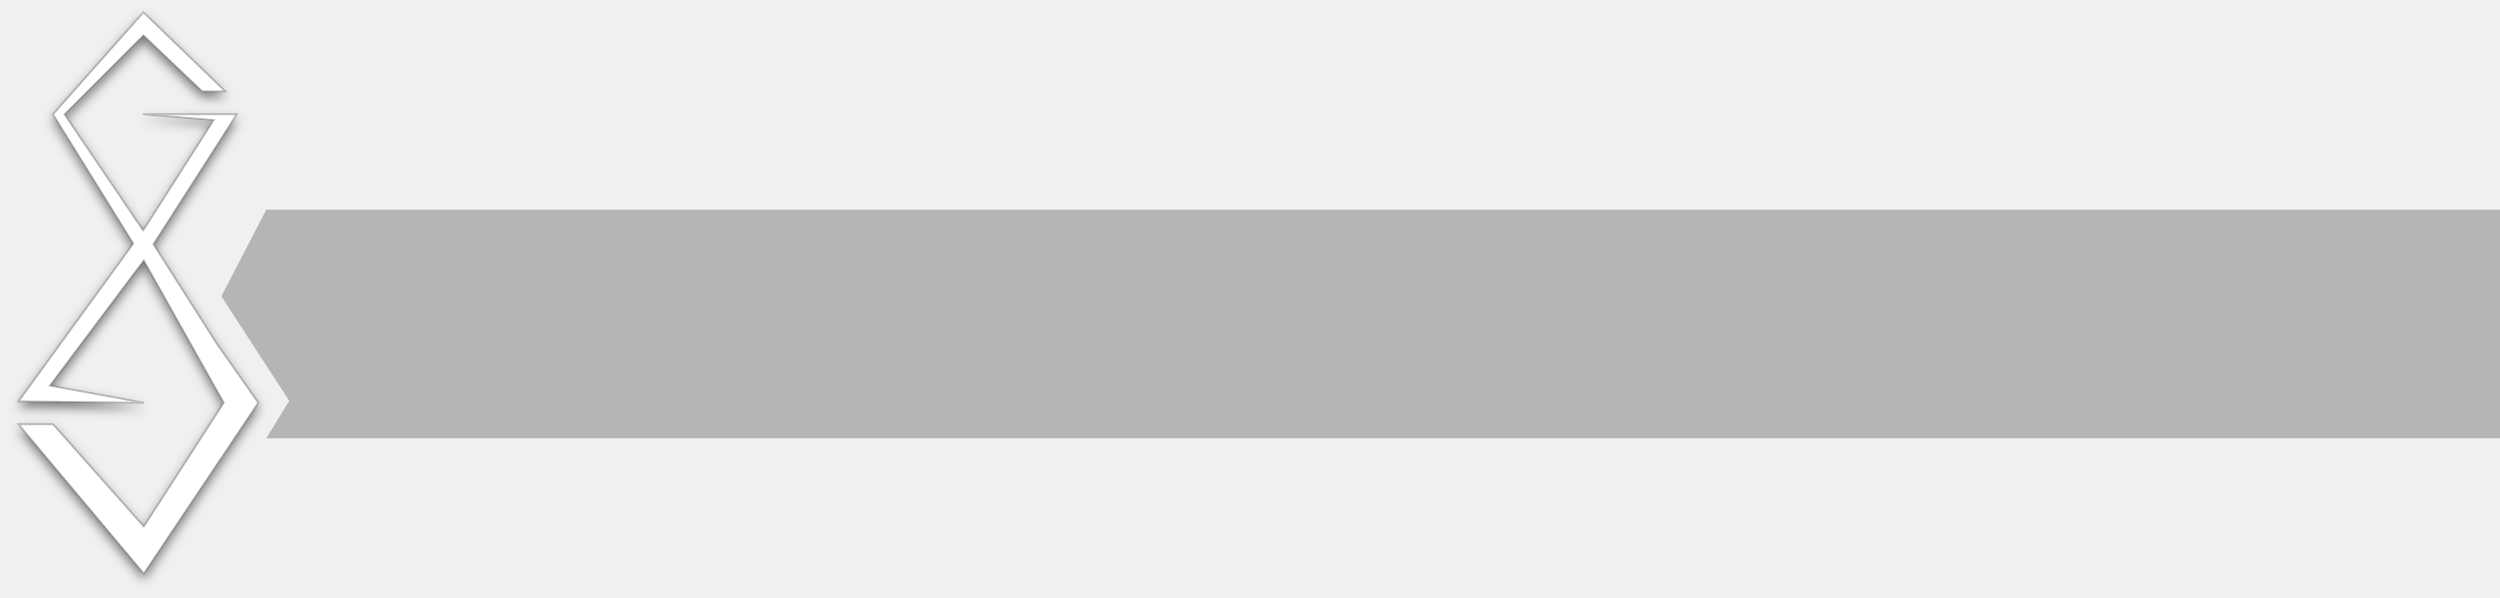
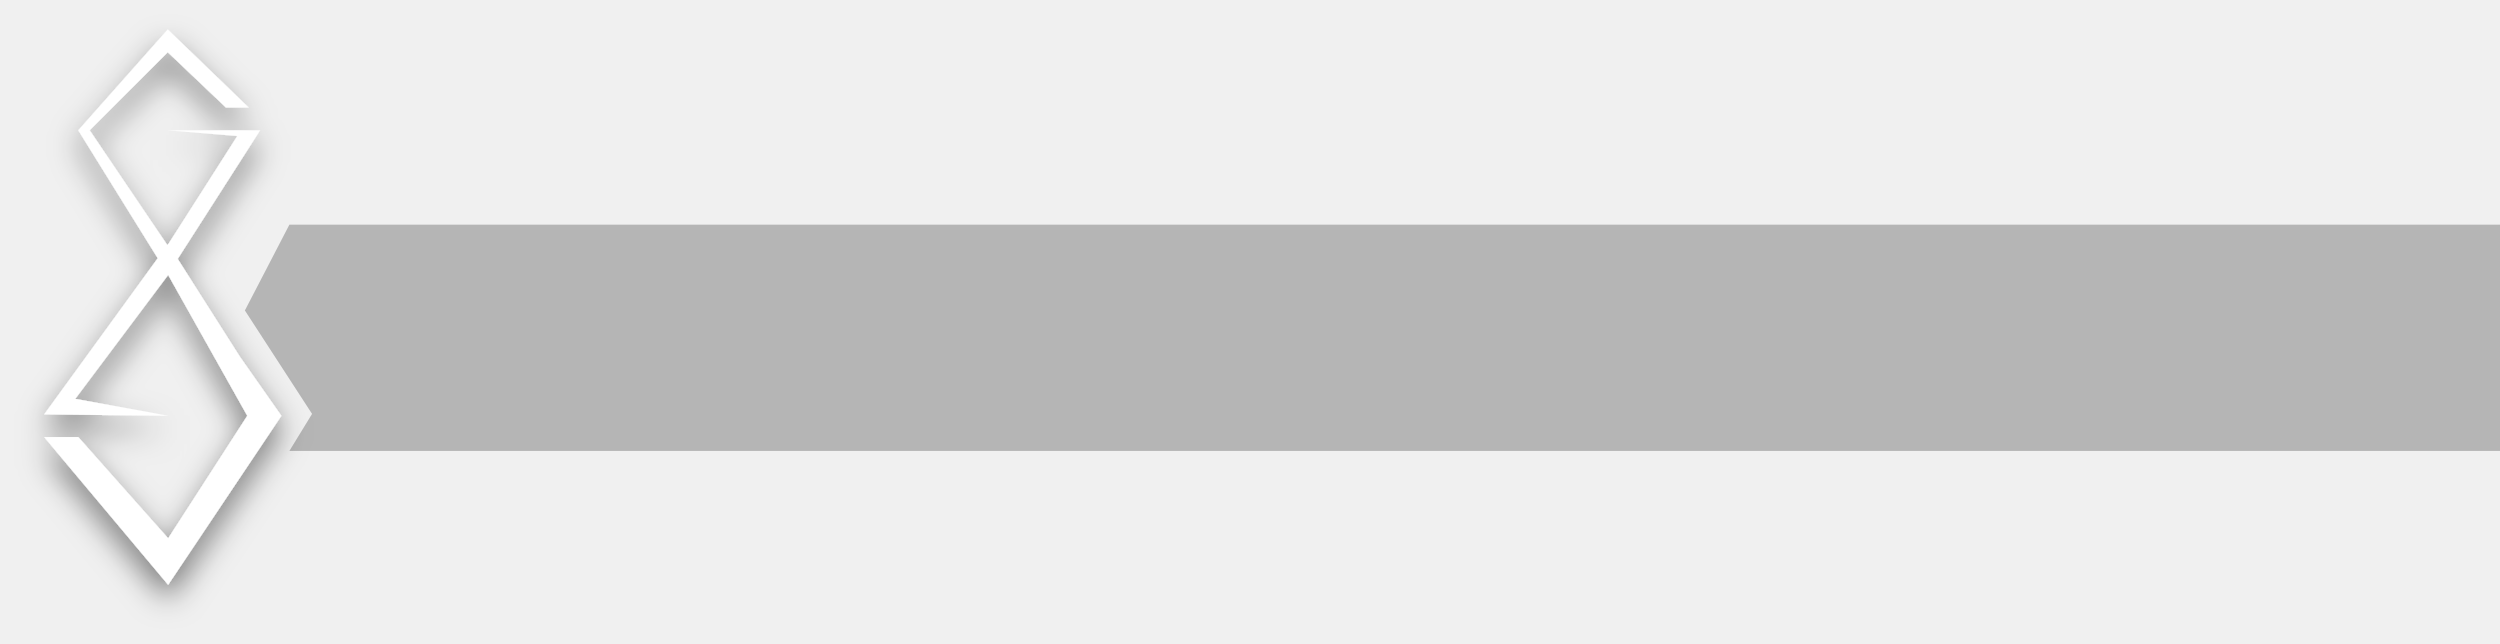
- <svg xmlns="http://www.w3.org/2000/svg" width="1356.072" height="323.926" viewBox="0 0 1356.072 323.926">
+ <svg xmlns="http://www.w3.org/2000/svg" width="509" height="131.066" viewBox="0 0 509 131.066">
  <defs>
-     <filter id="Logo" x="0" y="0" width="149.679" height="323.926" filterUnits="userSpaceOnUse">
+     <filter id="Logo" x="0" y="0" width="66.291" height="131.066" filterUnits="userSpaceOnUse">
      <feOffset dy="3" input="SourceAlpha" />
      <feGaussianBlur stdDeviation="3" result="blur" />
      <feFlood flood-opacity="0.502" />
      <feComposite operator="in" in2="blur" />
      <feComposite in="SourceGraphic" />
    </filter>
  </defs>
-   <g id="heading-banner" transform="translate(-486.928 -2608.278)">
-     <path id="Union_5" data-name="Union 5" d="M-2198.169-7495h-92.659l12.433-20.3-36.82-56.7,24.387-47H-1079.2v124Z" transform="translate(2922.202 10341)" fill="rgba(46,46,46,0.3)" />
-     <g transform="matrix(1, 0, 0, 1, 486.93, 2608.28)" filter="url(#Logo)">
-       <path id="Logo-2" data-name="Logo" d="M-118-3311.586h18.683l49.254,55.482,43.381-67.158-43.381-77.208-50.953,67.938,50.953,9.271-67.937-.779,62.239-85.578-43.556-70.111L-50.275-3535-5.9-3492.186H-18.359l-31.916-30.359-42.814,42.814,42.571,62.9.456-.627.072.112,37.86-59.274-38.285-3.114H.324l-45.171,70.472,34.12,53.617L12-3323.262l-62.063,92.635Z" transform="translate(128.07 3541.72)" fill="#fff" stroke="rgba(46,46,46,0.3)" stroke-width="1" />
+   <g id="heading-banner" transform="translate(-488 -2609)">
+     <path id="banner" d="M43.479,46.062H9.059l4.618-7.54L0,17.459,9.059,0H459.143V46.062Z" transform="translate(537.857 2654.747)" fill="rgba(46,46,46,0.3)" />
+     <g transform="matrix(1, 0, 0, 1, 488, 2609)" filter="url(#Logo)">
+       <path id="Logo-2" data-name="Logo" d="M0,82.992H6.94l18.3,20.61L41.351,78.654,25.237,49.974,6.309,75.211l18.928,3.444L0,78.365l23.12-31.79L6.94,20.531,25.158,0,41.64,15.9H37.014L25.158,4.627l-15.9,15.9L25.067,43.9l.169-.233.027.042L39.327,21.688,25.105,20.531H43.954L27.174,46.71,39.849,66.627l8.442,12.028L25.237,113.066Z" transform="translate(9 6)" fill="#fff" />
    </g>
  </g>
</svg>
